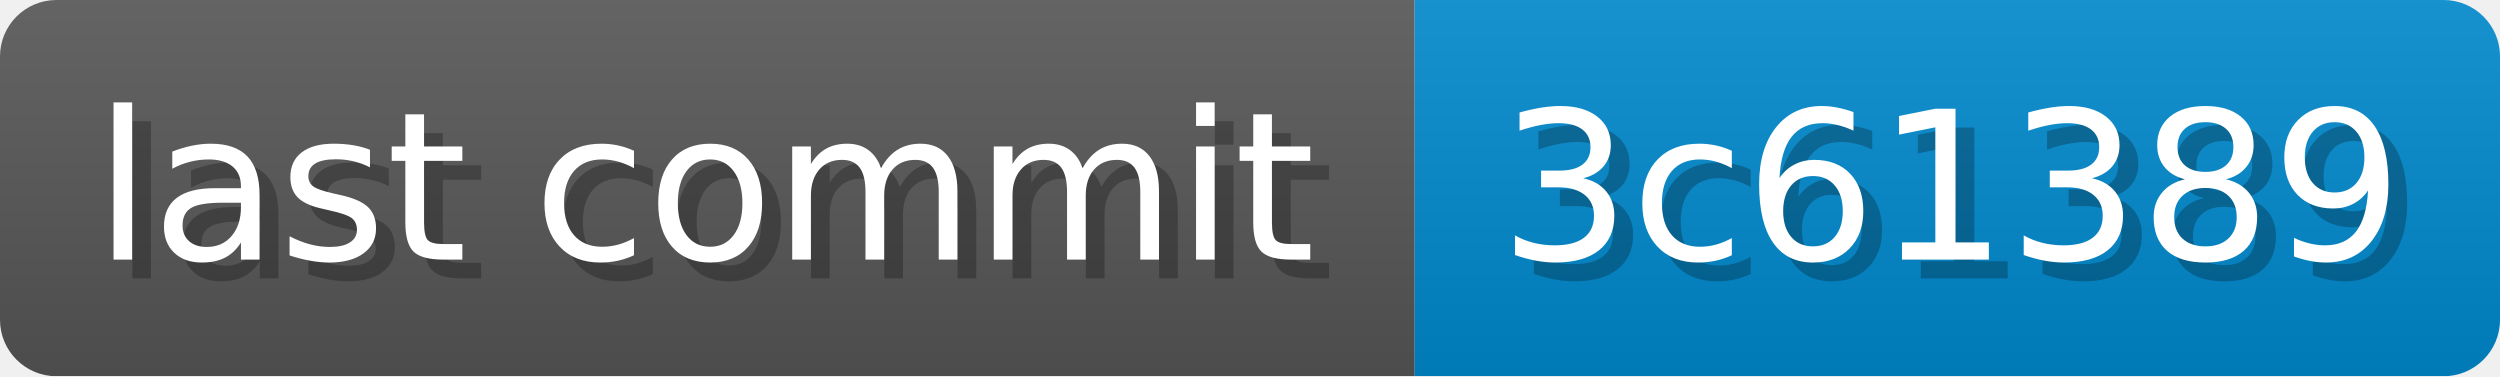
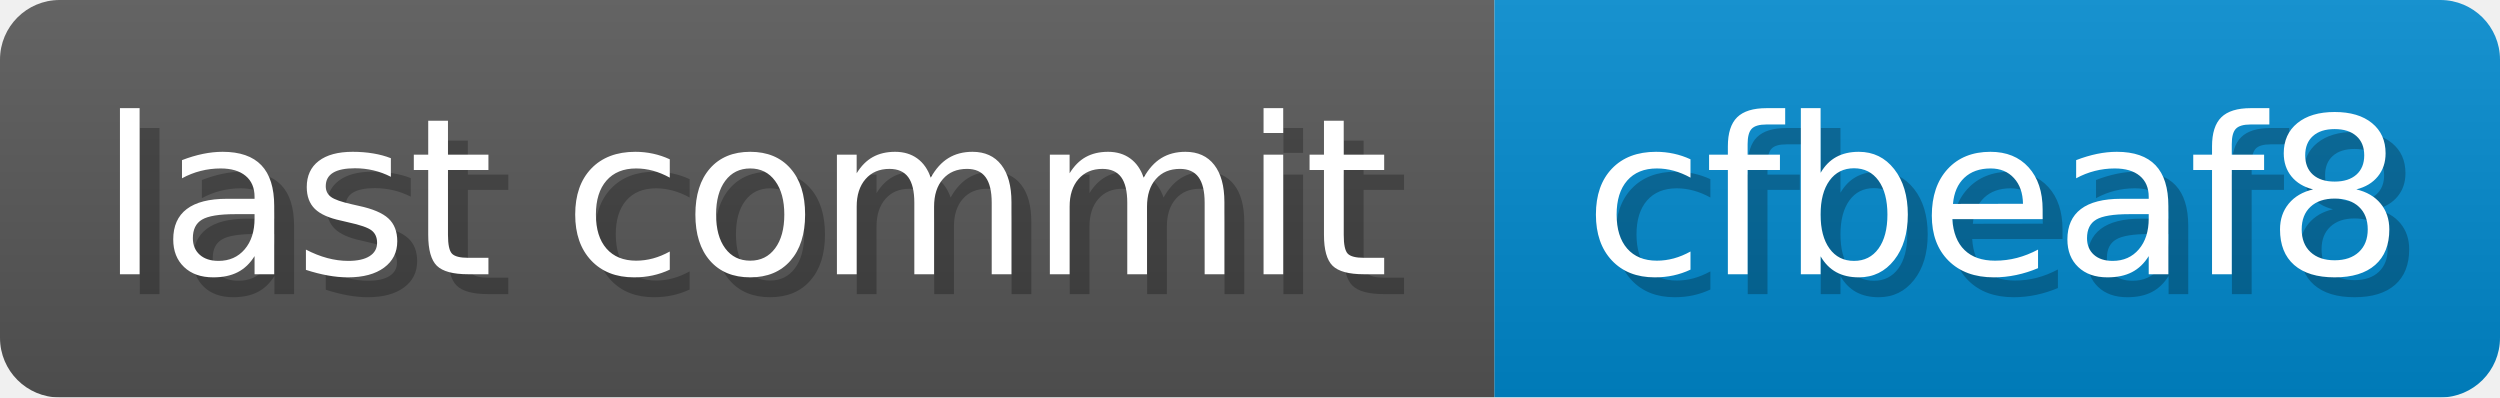
- <svg xmlns="http://www.w3.org/2000/svg" width="132.9" height="20" viewBox="0 0 1329 200" role="img" aria-label="last commit: 3c61389 ">
+ <svg xmlns="http://www.w3.org/2000/svg" width="125.8" height="20" viewBox="0 0 1258 200" role="img" aria-label="last commit: cfbeaf8 ">
  <linearGradient id="a" x2="0" y2="100%">
    <stop offset="0" stop-opacity=".1" stop-color="#EEE" />
    <stop offset="1" stop-opacity=".1" />
  </linearGradient>
  <mask id="m">
-     <rect width="1329" height="200" rx="30" fill="#FFF" />
+     <rect width="1258" height="200" rx="30" fill="#FFF" />
  </mask>
  <g mask="url(#m)">
    <rect width="752" height="200" fill="#555" />
-     <rect width="577" height="200" fill="#08C" x="752" />
-     <rect width="1329" height="200" fill="url(#a)" />
+     <rect width="506" height="200" fill="#08C" x="752" />
+     <rect width="1258" height="200" fill="url(#a)" />
  </g>
  <g aria-hidden="true" fill="#fff" text-anchor="start" font-family="Verdana,DejaVu Sans,sans-serif" font-size="110">
    <text x="60" y="148" textLength="652" fill="#000" opacity="0.25">last commit</text>
    <text x="50" y="138" textLength="652">last commit</text>
-     <text x="807" y="148" textLength="477" fill="#000" opacity="0.25">3c61389
+     <text x="807" y="148" textLength="406" fill="#000" opacity="0.25">cfbeaf8
</text>
-     <text x="797" y="138" textLength="477">3c61389
+     <text x="797" y="138" textLength="406">cfbeaf8
</text>
  </g>
</svg>
